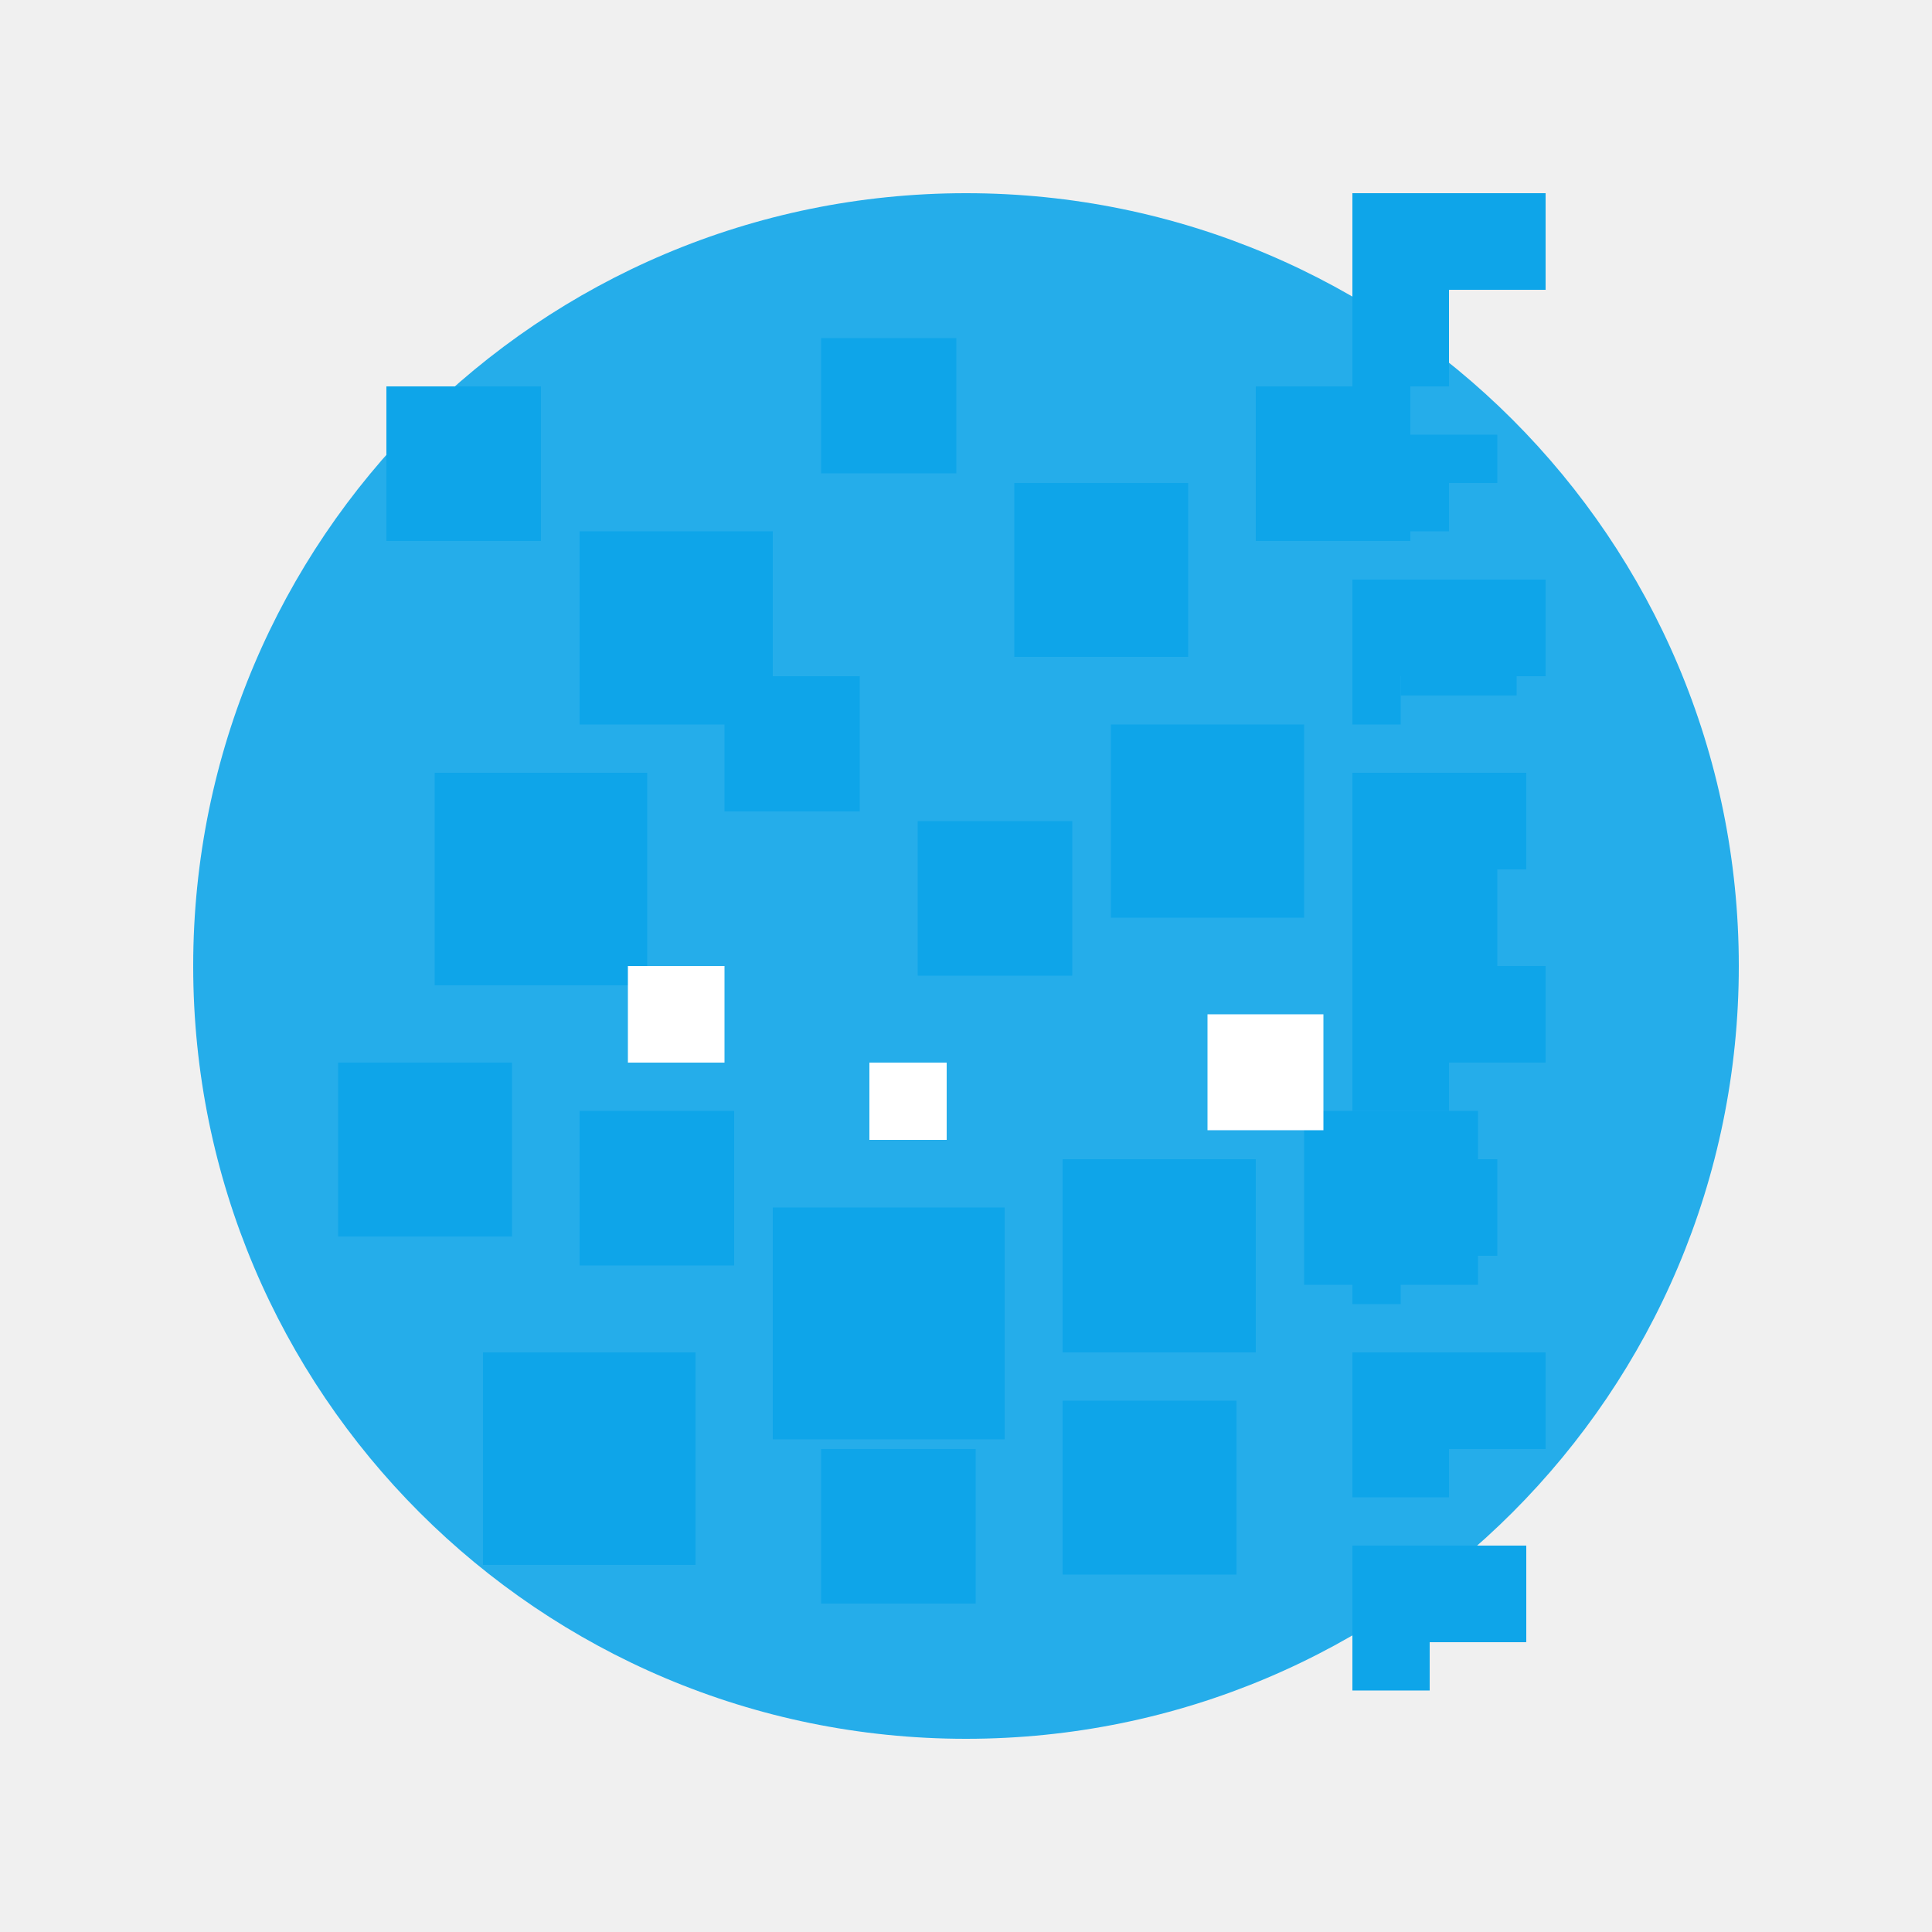
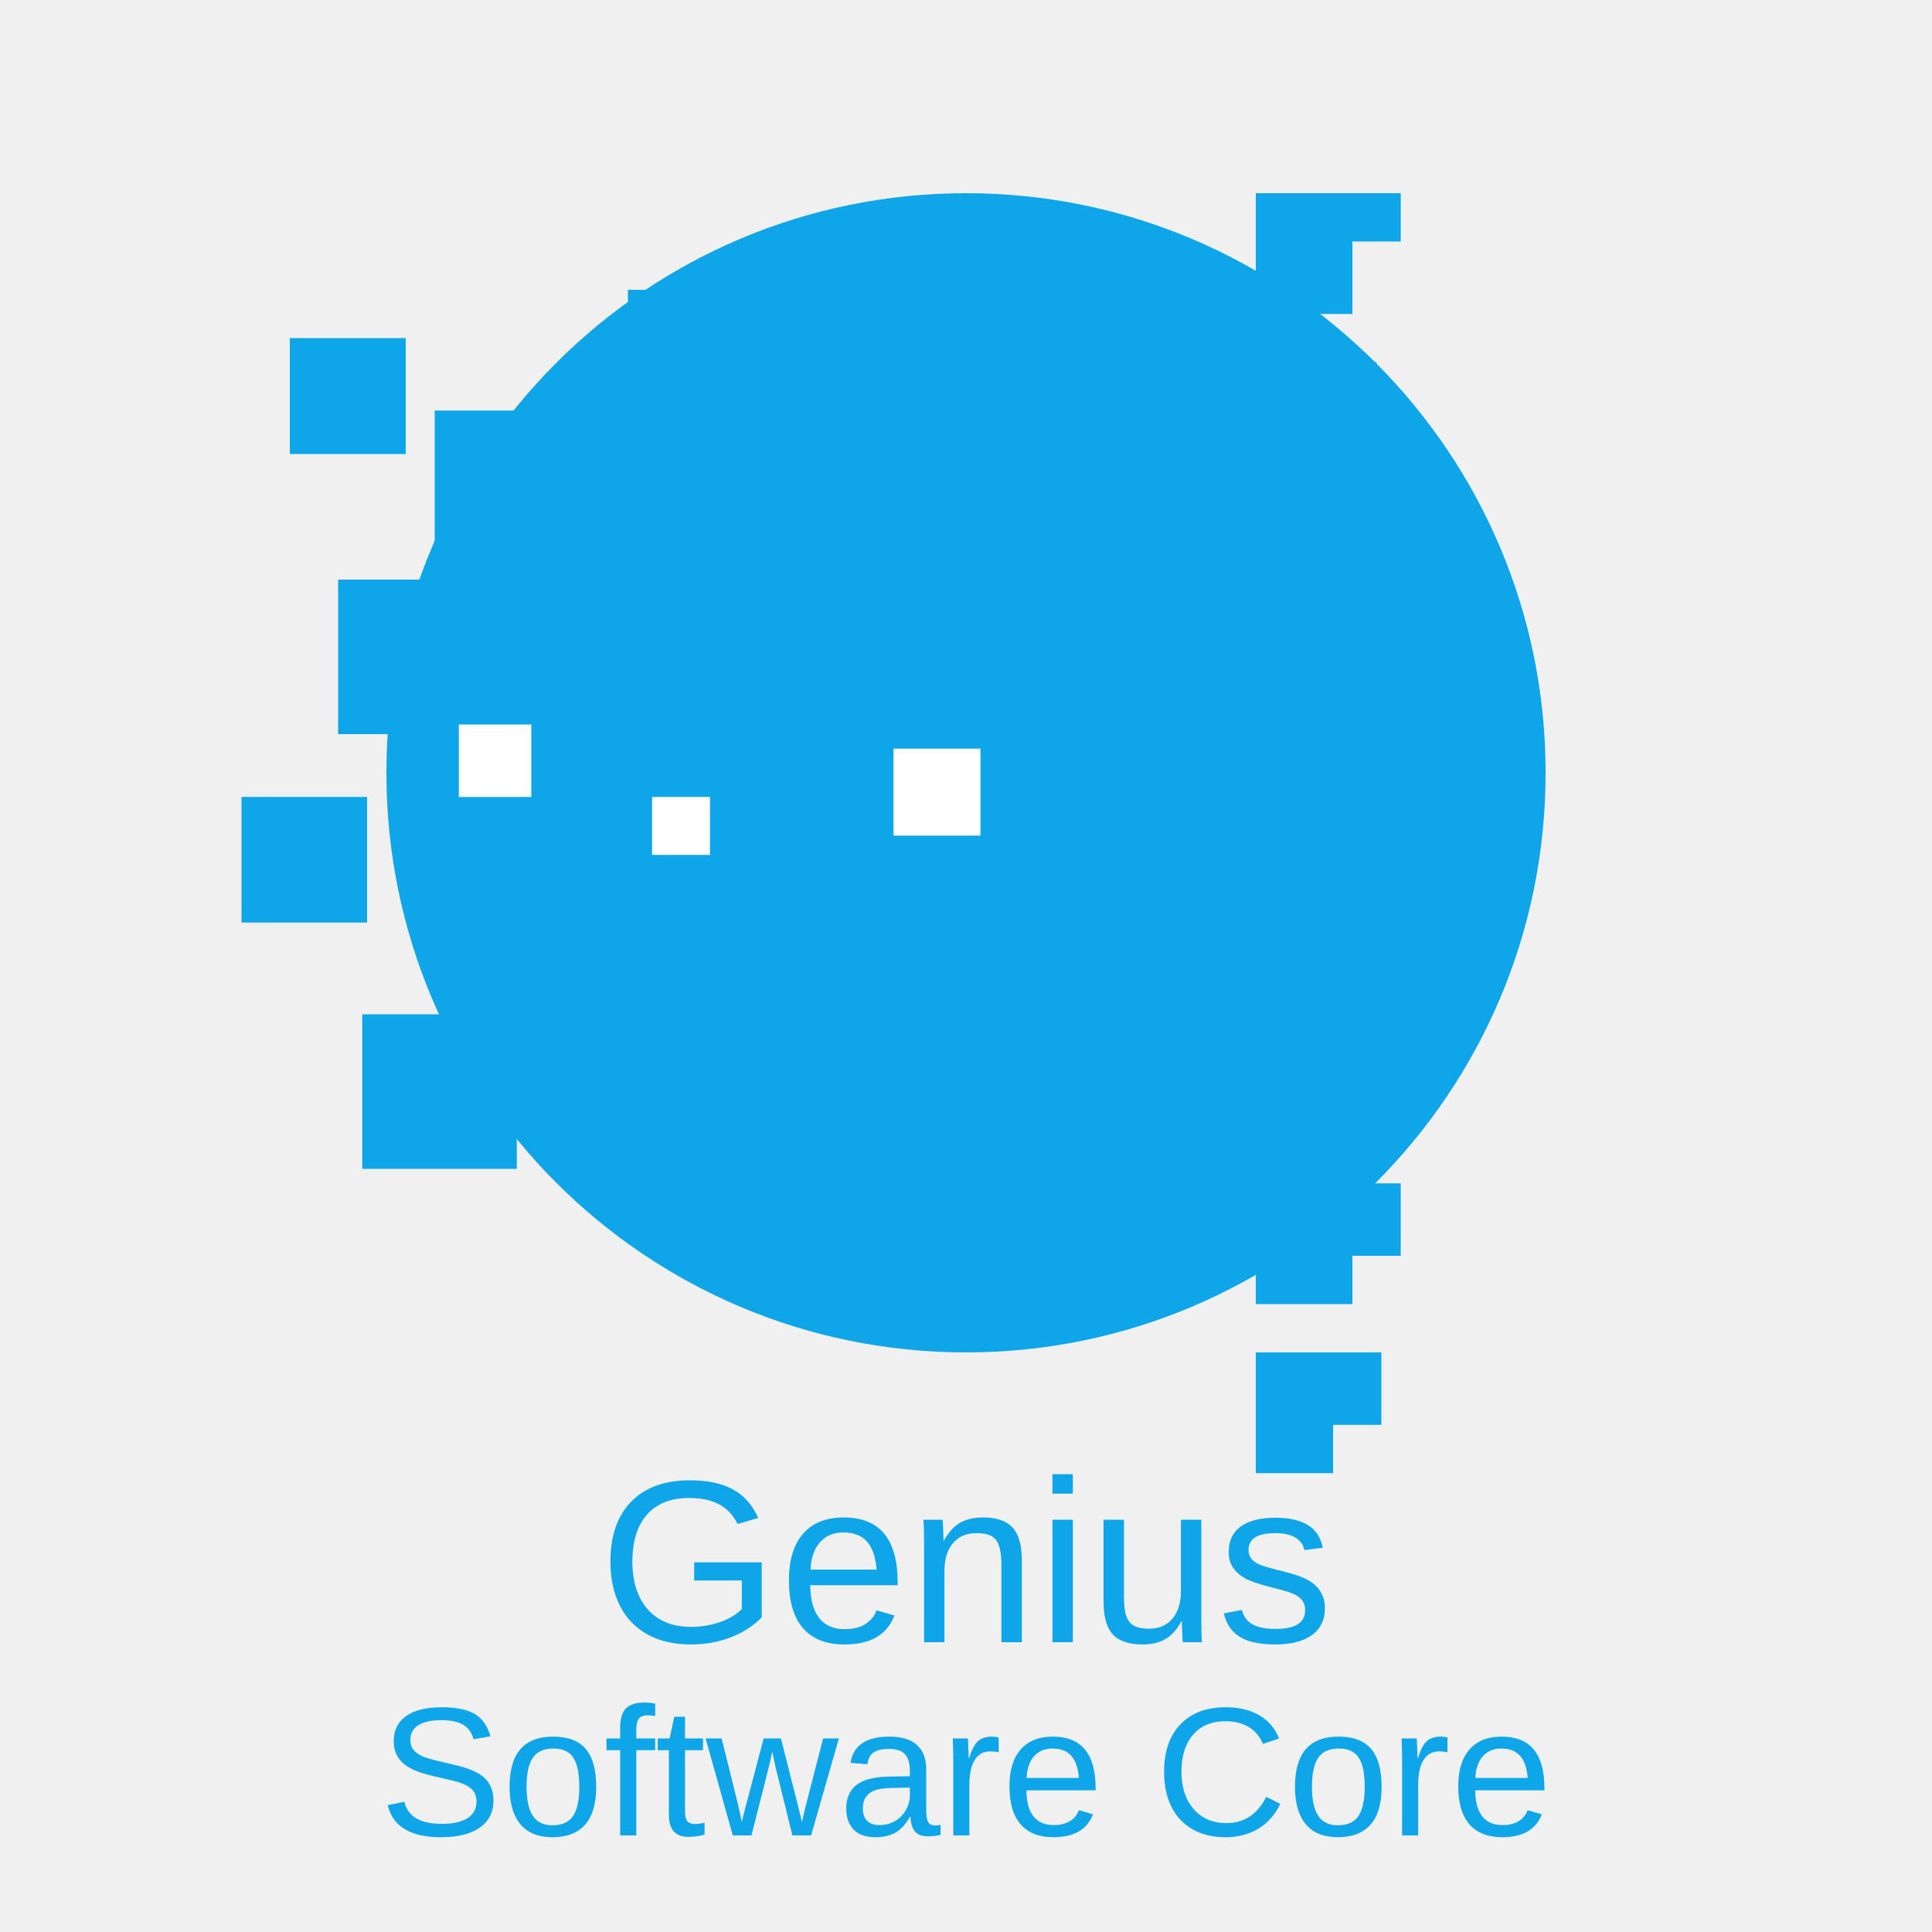
- <svg xmlns="http://www.w3.org/2000/svg" width="200" height="200" viewBox="0 0 200 200" fill="none">
-   <circle cx="100" cy="100" r="80" fill="#0EA5E9" opacity="0.9" />
-   <rect x="40" y="40" width="16" height="16" fill="#0EA5E9" />
-   <rect x="60" y="55" width="20" height="20" fill="#0EA5E9" />
-   <rect x="85" y="35" width="14" height="14" fill="#0EA5E9" />
-   <rect x="105" y="50" width="18" height="18" fill="#0EA5E9" />
-   <rect x="130" y="40" width="16" height="16" fill="#0EA5E9" />
-   <rect x="145" y="60" width="12" height="12" fill="#0EA5E9" />
-   <rect x="45" y="80" width="22" height="22" fill="#0EA5E9" />
-   <rect x="75" y="70" width="14" height="14" fill="#0EA5E9" />
-   <rect x="95" y="85" width="16" height="16" fill="#0EA5E9" />
-   <rect x="115" y="75" width="20" height="20" fill="#0EA5E9" />
-   <rect x="140" y="85" width="15" height="15" fill="#0EA5E9" />
-   <rect x="35" y="110" width="18" height="18" fill="#0EA5E9" />
-   <rect x="60" y="115" width="16" height="16" fill="#0EA5E9" />
-   <rect x="80" y="125" width="24" height="24" fill="#0EA5E9" />
-   <rect x="110" y="120" width="20" height="20" fill="#0EA5E9" />
-   <rect x="135" y="115" width="18" height="18" fill="#0EA5E9" />
-   <rect x="50" y="140" width="22" height="22" fill="#0EA5E9" />
-   <rect x="85" y="150" width="16" height="16" fill="#0EA5E9" />
-   <rect x="110" y="145" width="18" height="18" fill="#0EA5E9" />
-   <rect x="65" y="100" width="10" height="10" fill="white" />
-   <rect x="125" y="105" width="12" height="12" fill="white" />
-   <rect x="90" y="110" width="8" height="8" fill="white" />
-   <path d="M140 20 L160 20 L160 30 L150 30 L150 40 L140 40 Z" fill="#0EA5E9" />
-   <path d="M140 45 L155 45 L155 50 L150 50 L150 55 L140 55 Z" fill="#0EA5E9" />
-   <path d="M140 60 L160 60 L160 70 L145 70 L145 75 L140 75 Z" fill="#0EA5E9" />
-   <path d="M140 80 L158 80 L158 90 L148 90 L148 95 L140 95 Z" fill="#0EA5E9" />
-   <path d="M140 100 L160 100 L160 110 L150 110 L150 115 L140 115 Z" fill="#0EA5E9" />
-   <path d="M140 120 L155 120 L155 130 L145 130 L145 135 L140 135 Z" fill="#0EA5E9" />
-   <path d="M140 140 L160 140 L160 150 L150 150 L150 155 L140 155 Z" fill="#0EA5E9" />
-   <path d="M140 160 L158 160 L158 170 L148 170 L148 175 L140 175 Z" fill="#0EA5E9" />
+ <svg xmlns="http://www.w3.org/2000/svg" width="400" height="400" viewBox="0 0 400 400" fill="none">
+   <circle cx="200" cy="160" r="120" fill="#0EA5E9" />
+   <rect x="60" y="70" width="24" height="24" fill="#0EA5E9" />
+   <rect x="90" y="85" width="28" height="28" fill="#0EA5E9" />
+   <rect x="130" y="60" width="20" height="20" fill="#0EA5E9" />
+   <rect x="160" y="80" width="26" height="26" fill="#0EA5E9" />
+   <rect x="200" y="70" width="24" height="24" fill="#0EA5E9" />
+   <rect x="230" y="90" width="18" height="18" fill="#0EA5E9" />
+   <rect x="70" y="120" width="32" height="32" fill="#0EA5E9" />
+   <rect x="110" y="110" width="20" height="20" fill="#0EA5E9" />
+   <rect x="140" y="130" width="24" height="24" fill="#0EA5E9" />
+   <rect x="170" y="115" width="28" height="28" fill="#0EA5E9" />
+   <rect x="210" y="125" width="22" height="22" fill="#0EA5E9" />
+   <rect x="50" y="165" width="26" height="26" fill="#0EA5E9" />
+   <rect x="90" y="175" width="24" height="24" fill="#0EA5E9" />
+   <rect x="120" y="185" width="36" height="36" fill="#0EA5E9" />
+   <rect x="165" y="180" width="30" height="30" fill="#0EA5E9" />
+   <rect x="205" y="170" width="26" height="26" fill="#0EA5E9" />
+   <rect x="75" y="210" width="32" height="32" fill="#0EA5E9" />
+   <rect x="125" y="225" width="24" height="24" fill="#0EA5E9" />
+   <rect x="165" y="220" width="26" height="26" fill="#0EA5E9" />
+   <rect x="95" y="150" width="15" height="15" fill="white" />
+   <rect x="185" y="155" width="18" height="18" fill="white" />
+   <rect x="135" y="165" width="12" height="12" fill="white" />
+   <path d="M260 40 L290 40 L290 50 L280 50 L280 65 L260 65 Z" fill="#0EA5E9" />
+   <path d="M260 75 L285 75 L285 85 L275 85 L275 95 L260 95 Z" fill="#0EA5E9" />
+   <path d="M260 105 L290 105 L290 120 L270 120 L270 130 L260 130 Z" fill="#0EA5E9" />
+   <path d="M260 140 L286 140 L286 155 L276 155 L276 165 L260 165 Z" fill="#0EA5E9" />
+   <path d="M260 175 L290 175 L290 190 L280 190 L280 200 L260 200 Z" fill="#0EA5E9" />
+   <path d="M260 210 L285 210 L285 225 L270 225 L270 235 L260 235 Z" fill="#0EA5E9" />
+   <path d="M260 245 L290 245 L290 260 L280 260 L280 270 L260 270 Z" fill="#0EA5E9" />
+   <path d="M260 280 L286 280 L286 295 L276 295 L276 305 L260 305 Z" fill="#0EA5E9" />
+   <text x="200" y="340" text-anchor="middle" fill="#0EA5E9" font-family="Arial, sans-serif" font-size="48" font-weight="300">Genius</text>
+   <text x="200" y="380" text-anchor="middle" fill="#0EA5E9" font-family="Arial, sans-serif" font-size="38" font-weight="300">Software Core</text>
</svg>
